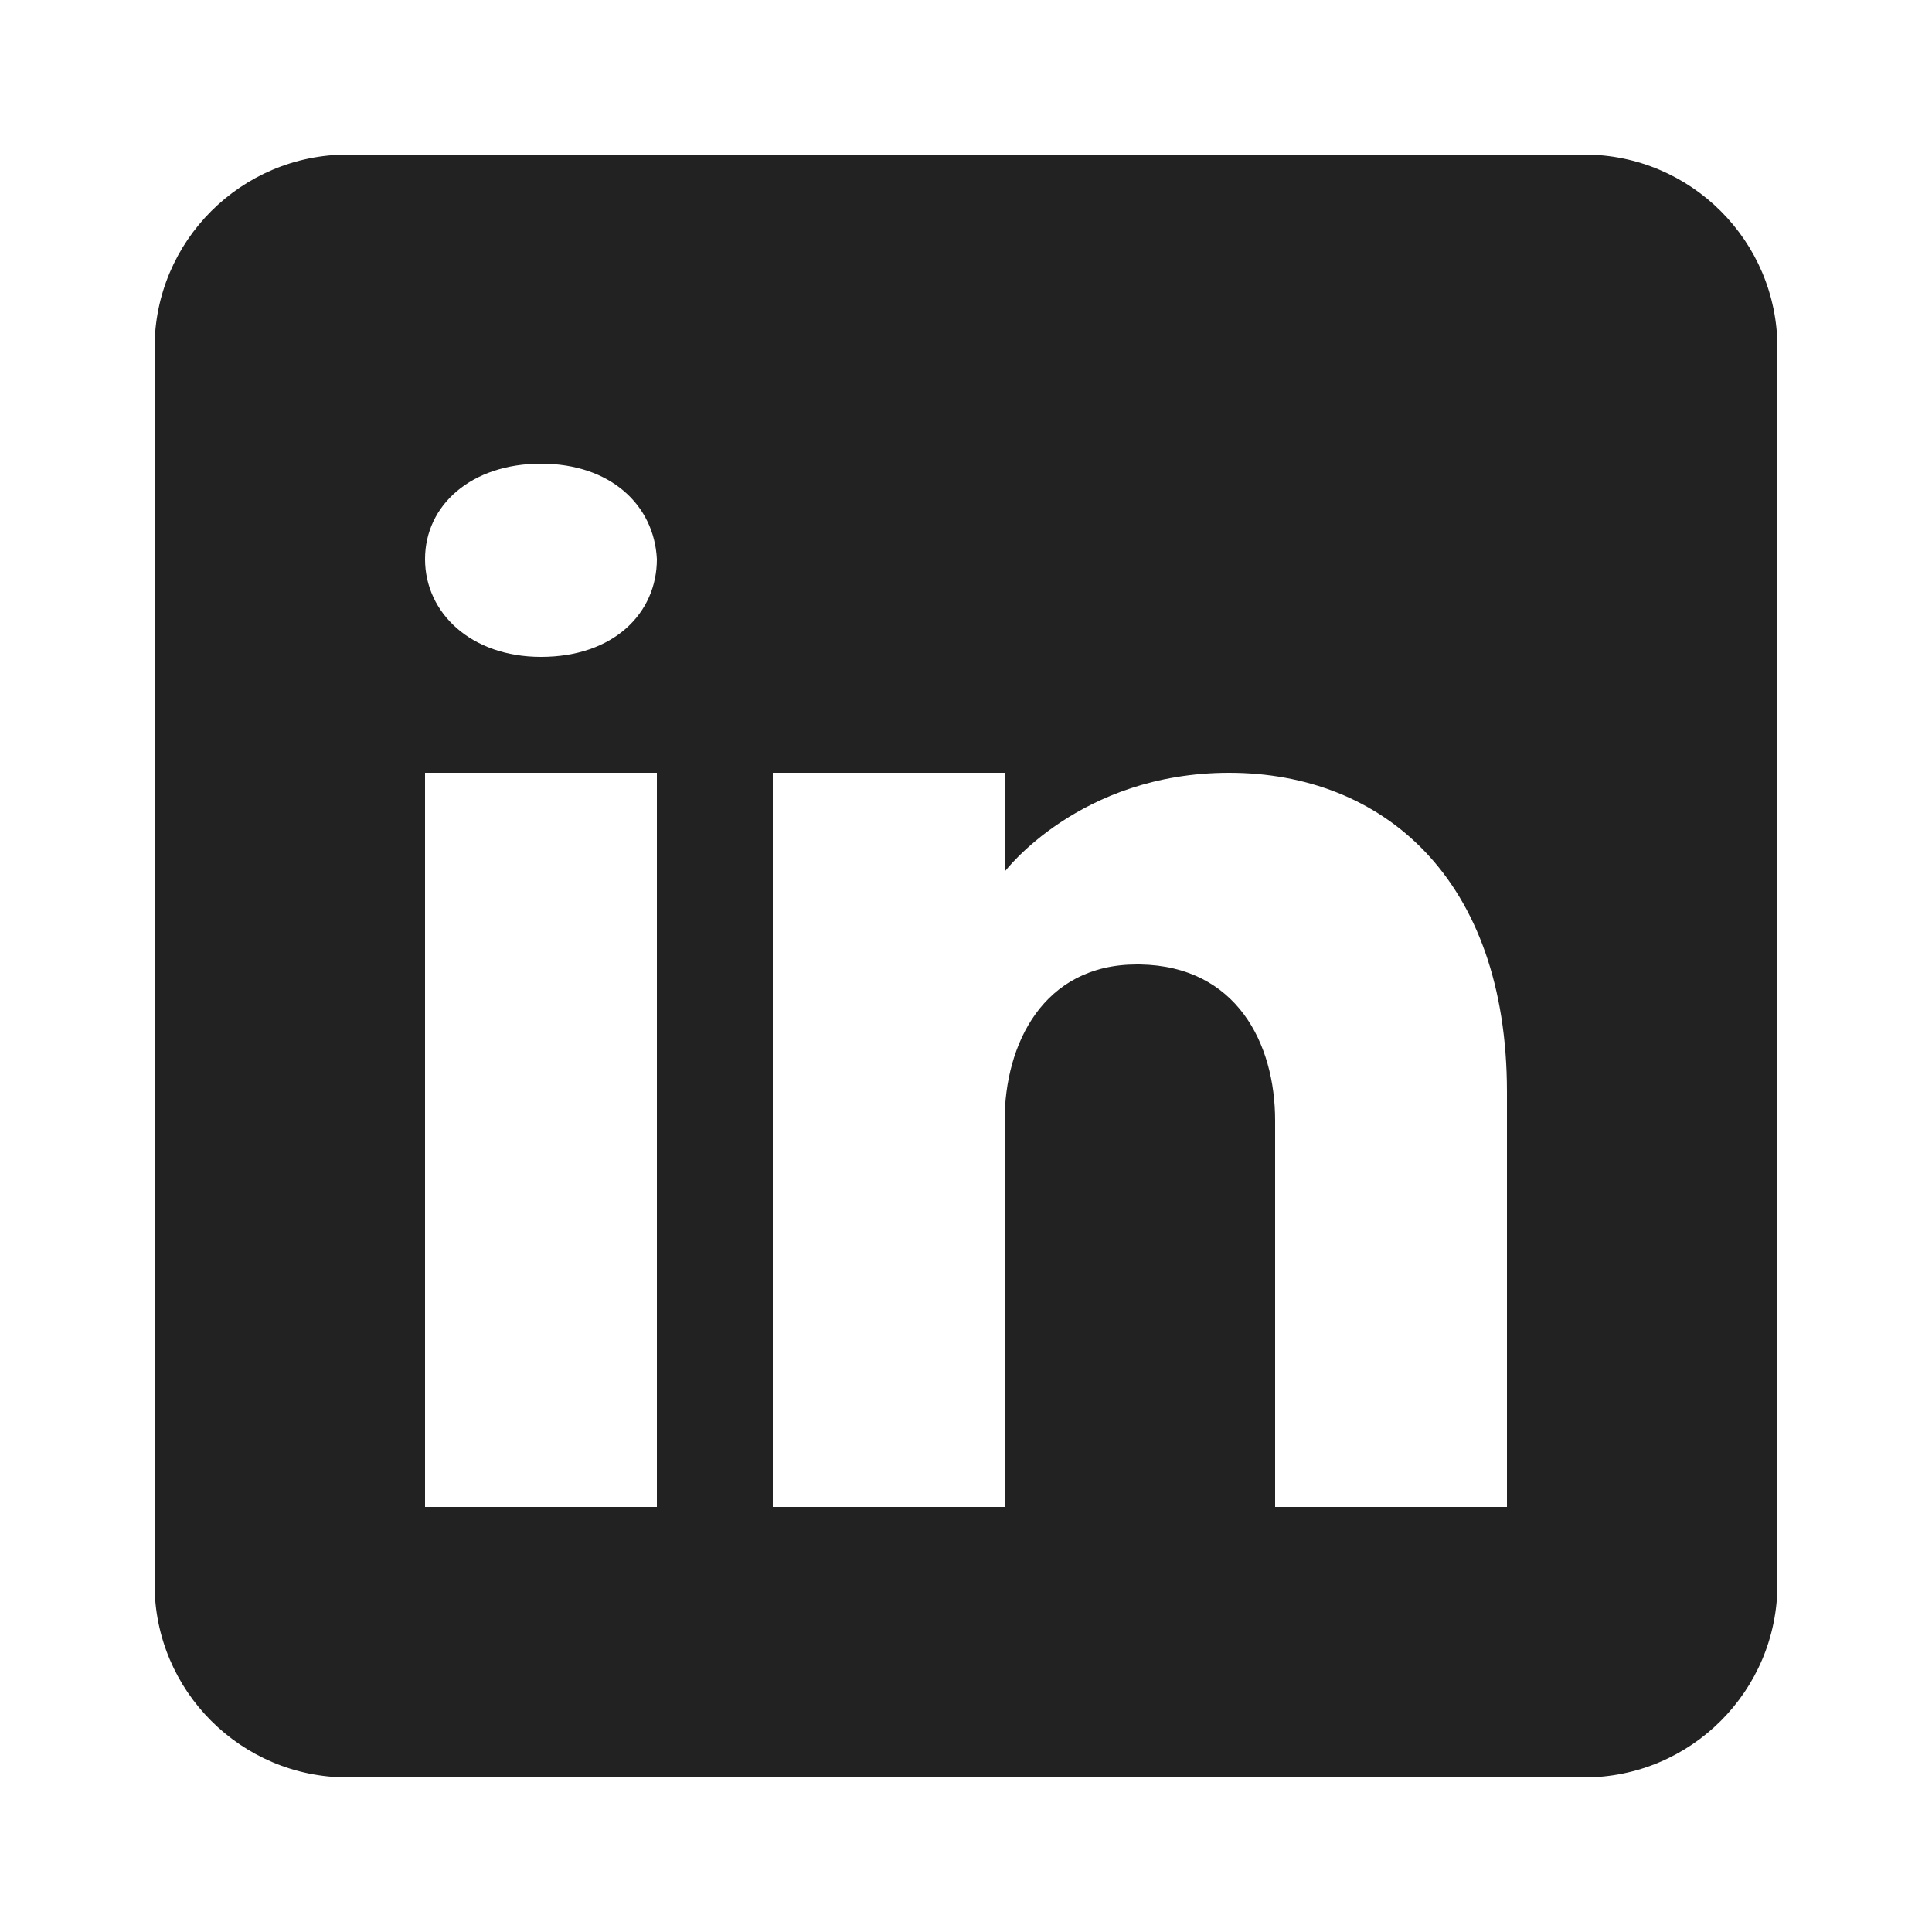
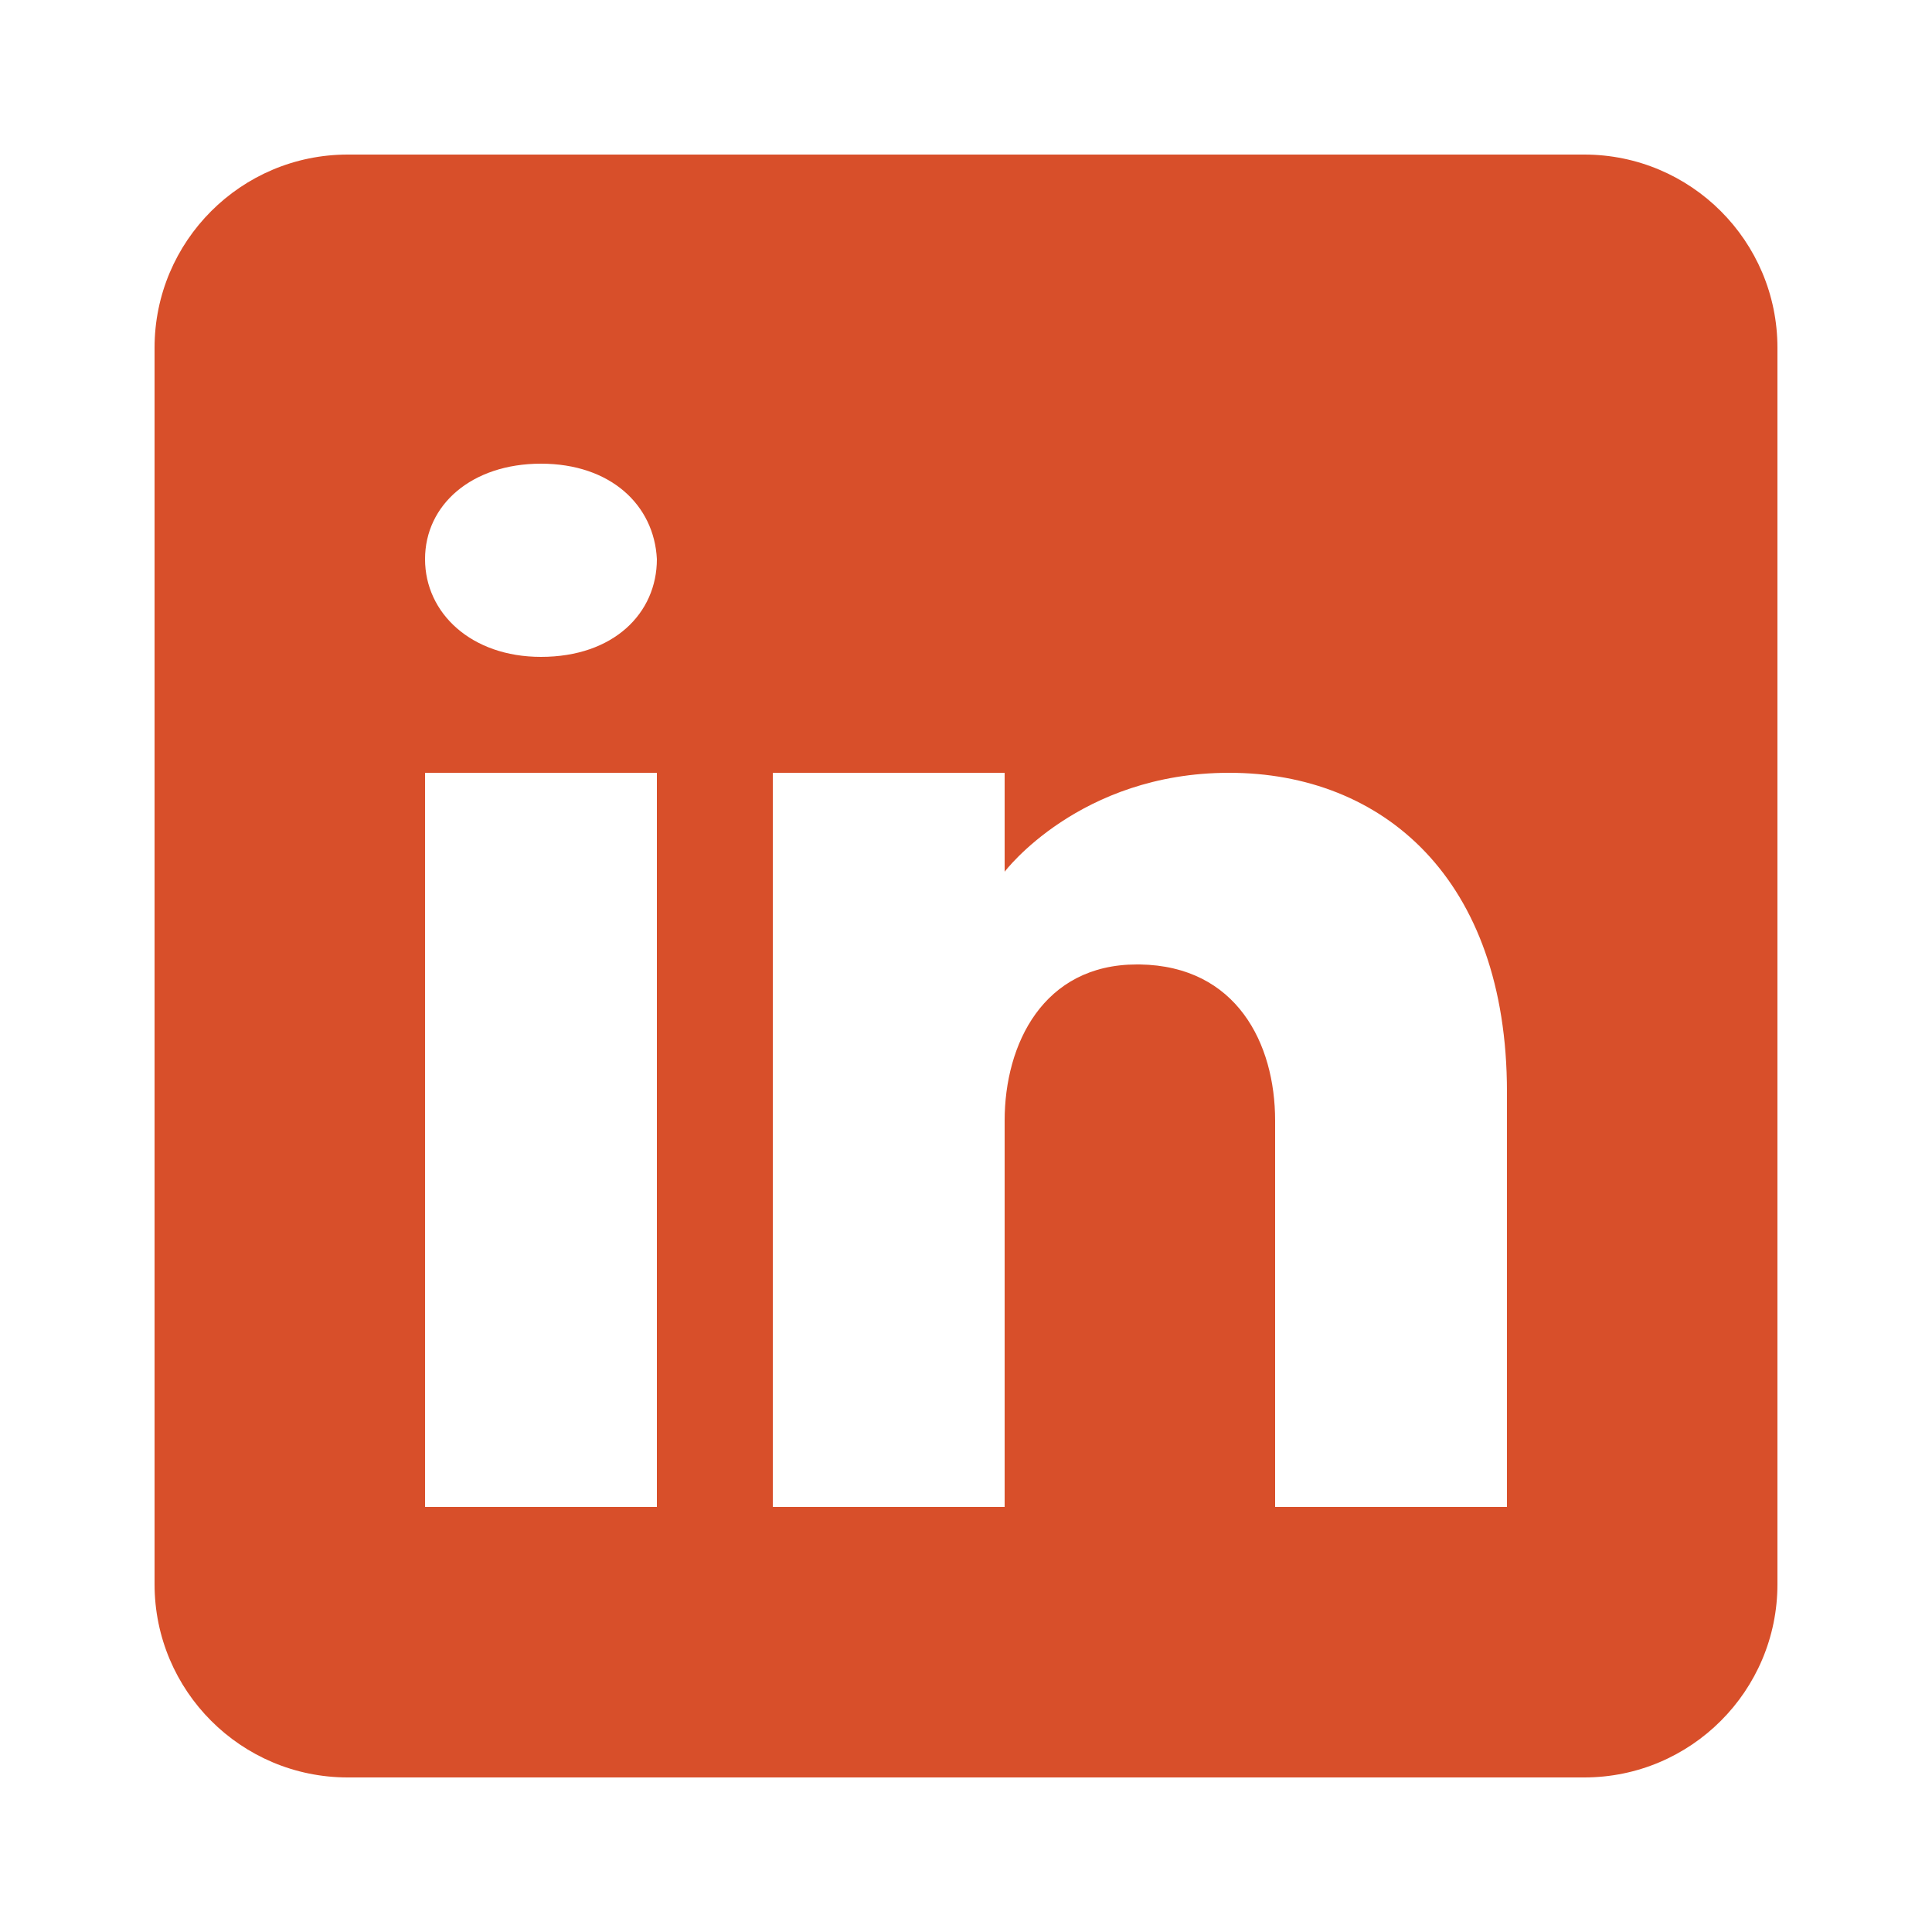
<svg xmlns="http://www.w3.org/2000/svg" viewBox="0,0,256,256" width="50px" height="50px">
-   <g fill="#222222" fill-rule="nonzero" stroke="none" stroke-width="1" stroke-linecap="butt" stroke-linejoin="miter" stroke-miterlimit="10" stroke-dasharray="" stroke-dashoffset="0" font-family="none" font-weight="none" font-size="none" text-anchor="none" style="mix-blend-mode: normal">
+   <g fill="#d84f2a" fill-rule="nonzero" stroke="none" stroke-width="1" stroke-linecap="butt" stroke-linejoin="miter" stroke-miterlimit="10" stroke-dasharray="" stroke-dashoffset="0" font-family="none" font-weight="none" font-size="none" text-anchor="none" style="mix-blend-mode: normal">
    <g transform="scale(5.12,5.12)">
      <path d="M41,4h-32c-2.76,0 -5,2.24 -5,5v32c0,2.76 2.24,5 5,5h32c2.76,0 5,-2.24 5,-5v-32c0,-2.76 -2.24,-5 -5,-5zM17,20v19h-6v-19zM11,14.47c0,-1.4 1.2,-2.47 3,-2.47c1.8,0 2.93,1.07 3,2.47c0,1.4 -1.12,2.53 -3,2.53c-1.8,0 -3,-1.13 -3,-2.53zM39,39h-6c0,0 0,-9.26 0,-10c0,-2 -1,-4 -3.5,-4.04h-0.08c-2.42,0 -3.42,2.06 -3.42,4.04c0,0.91 0,10 0,10h-6v-19h6v2.56c0,0 1.93,-2.56 5.81,-2.56c3.97,0 7.19,2.73 7.19,8.26z" />
    </g>
  </g>
</svg>
